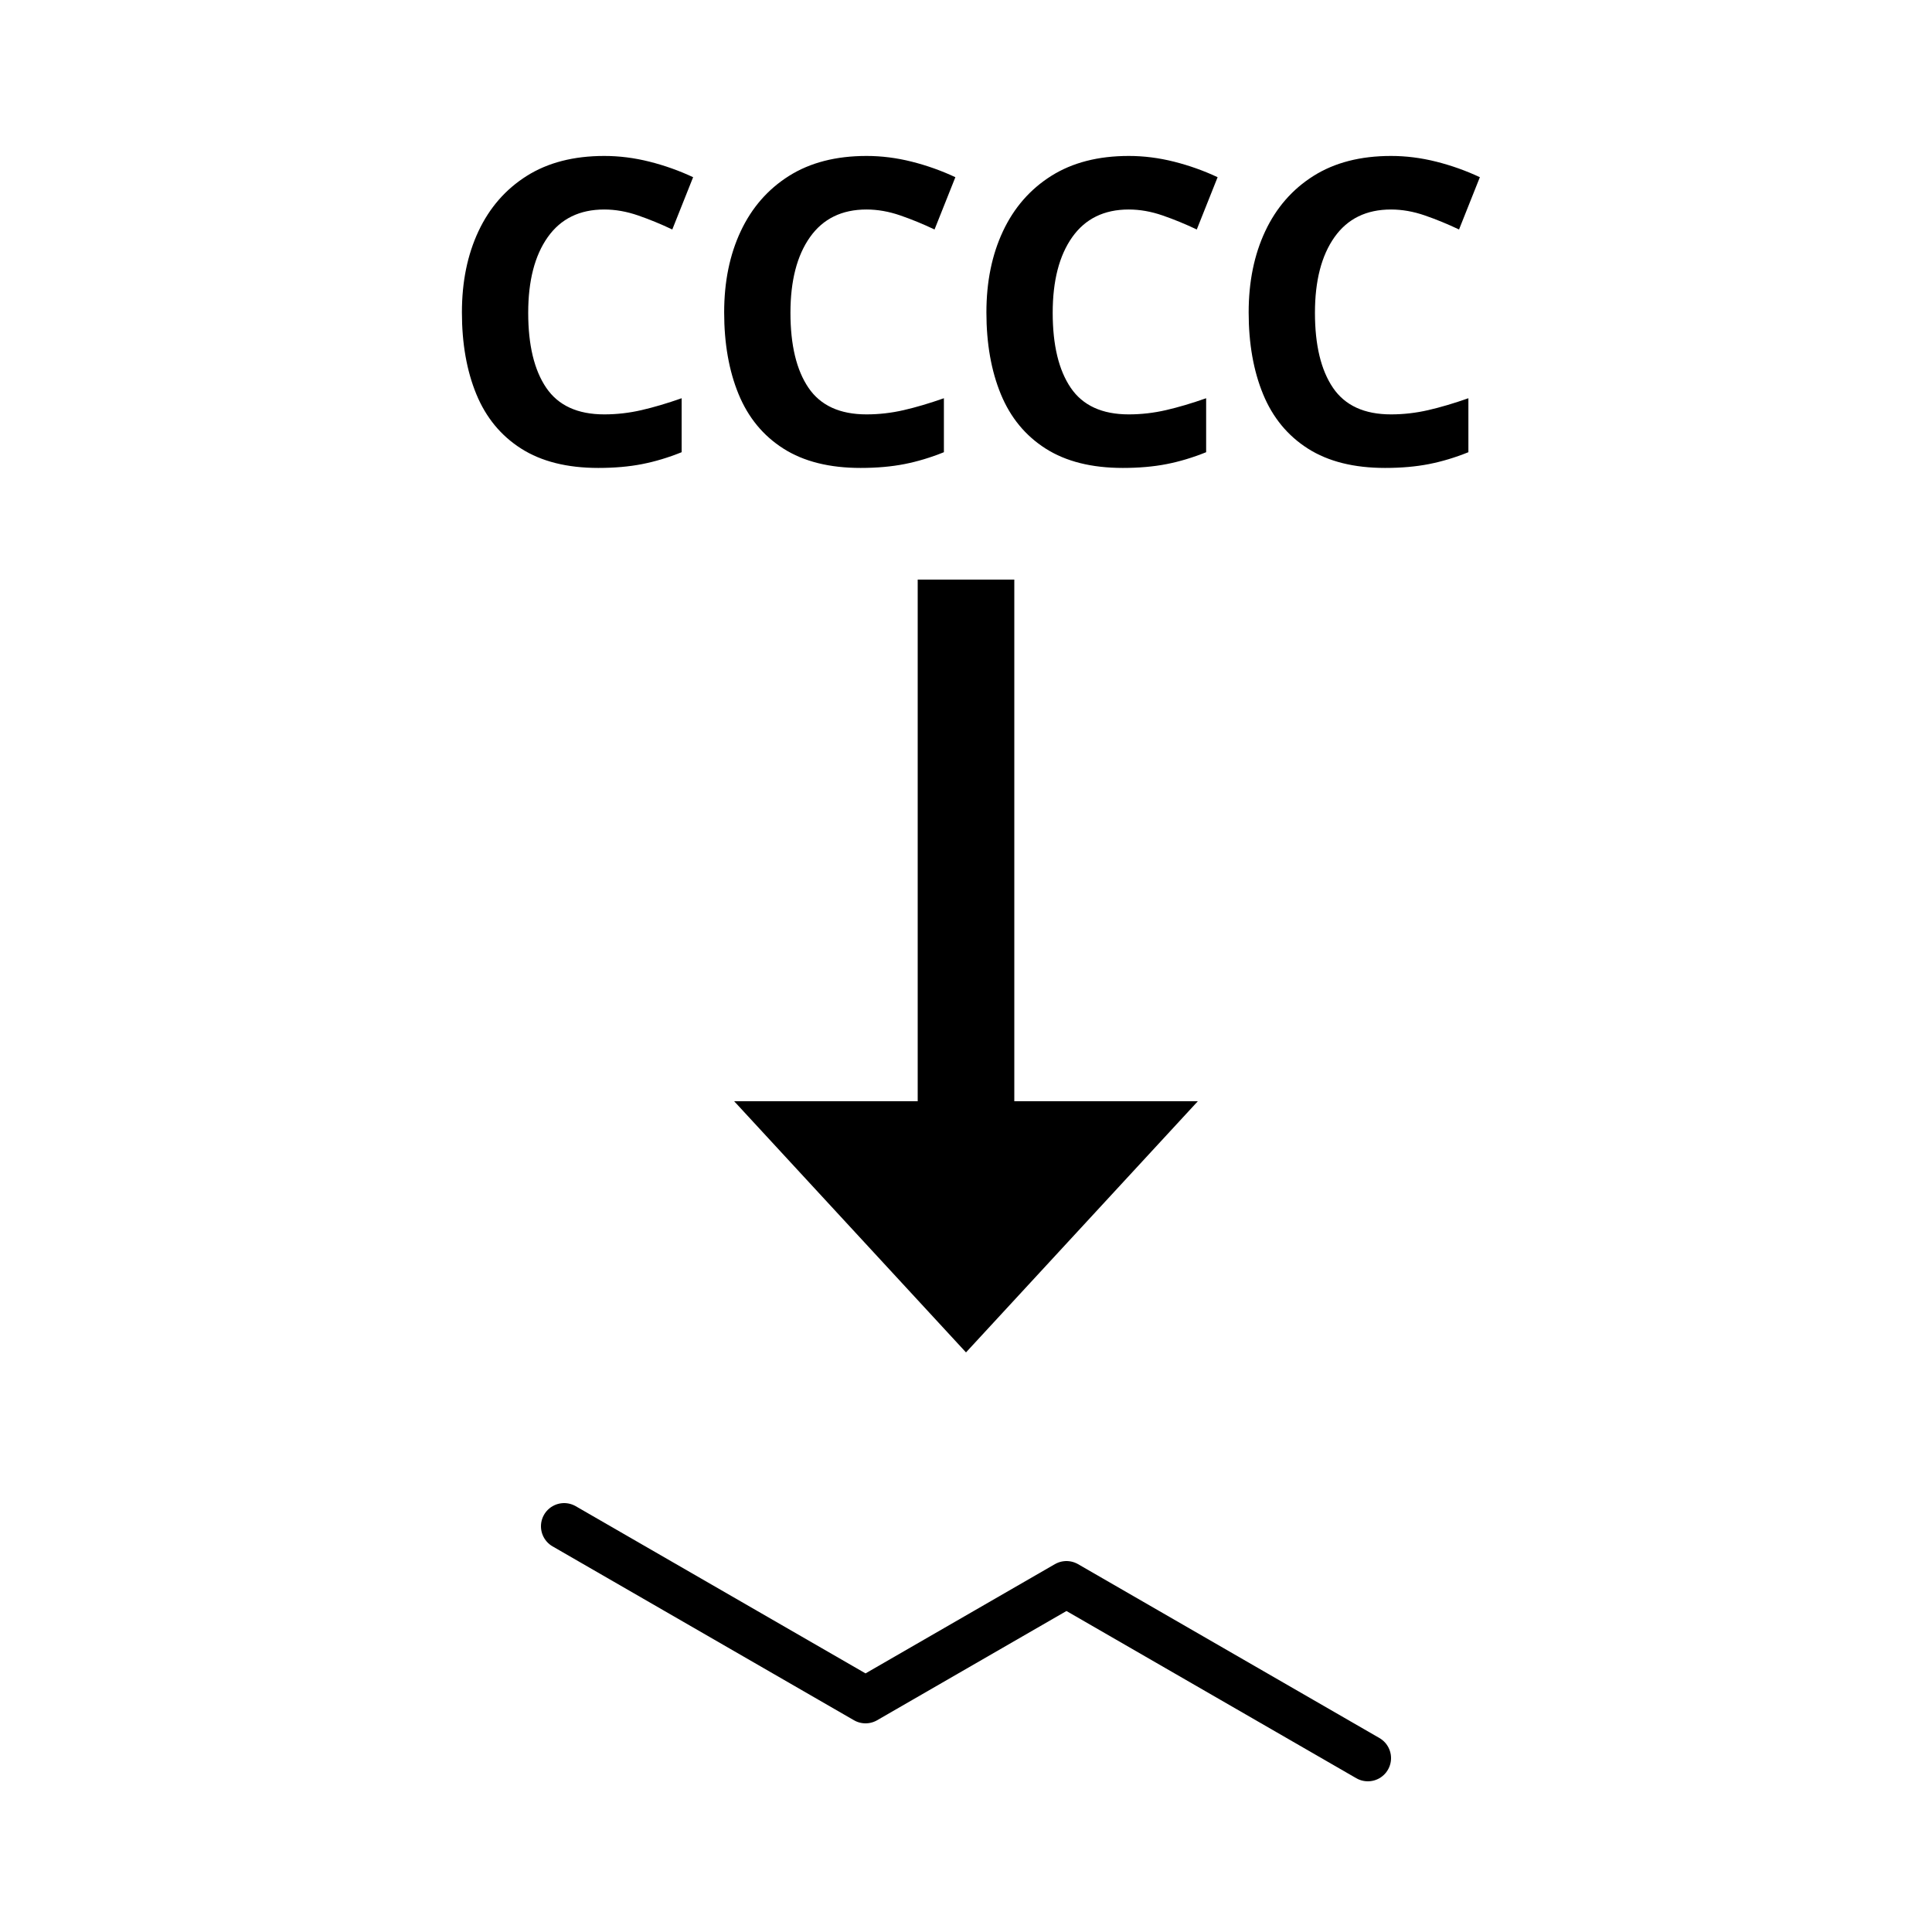
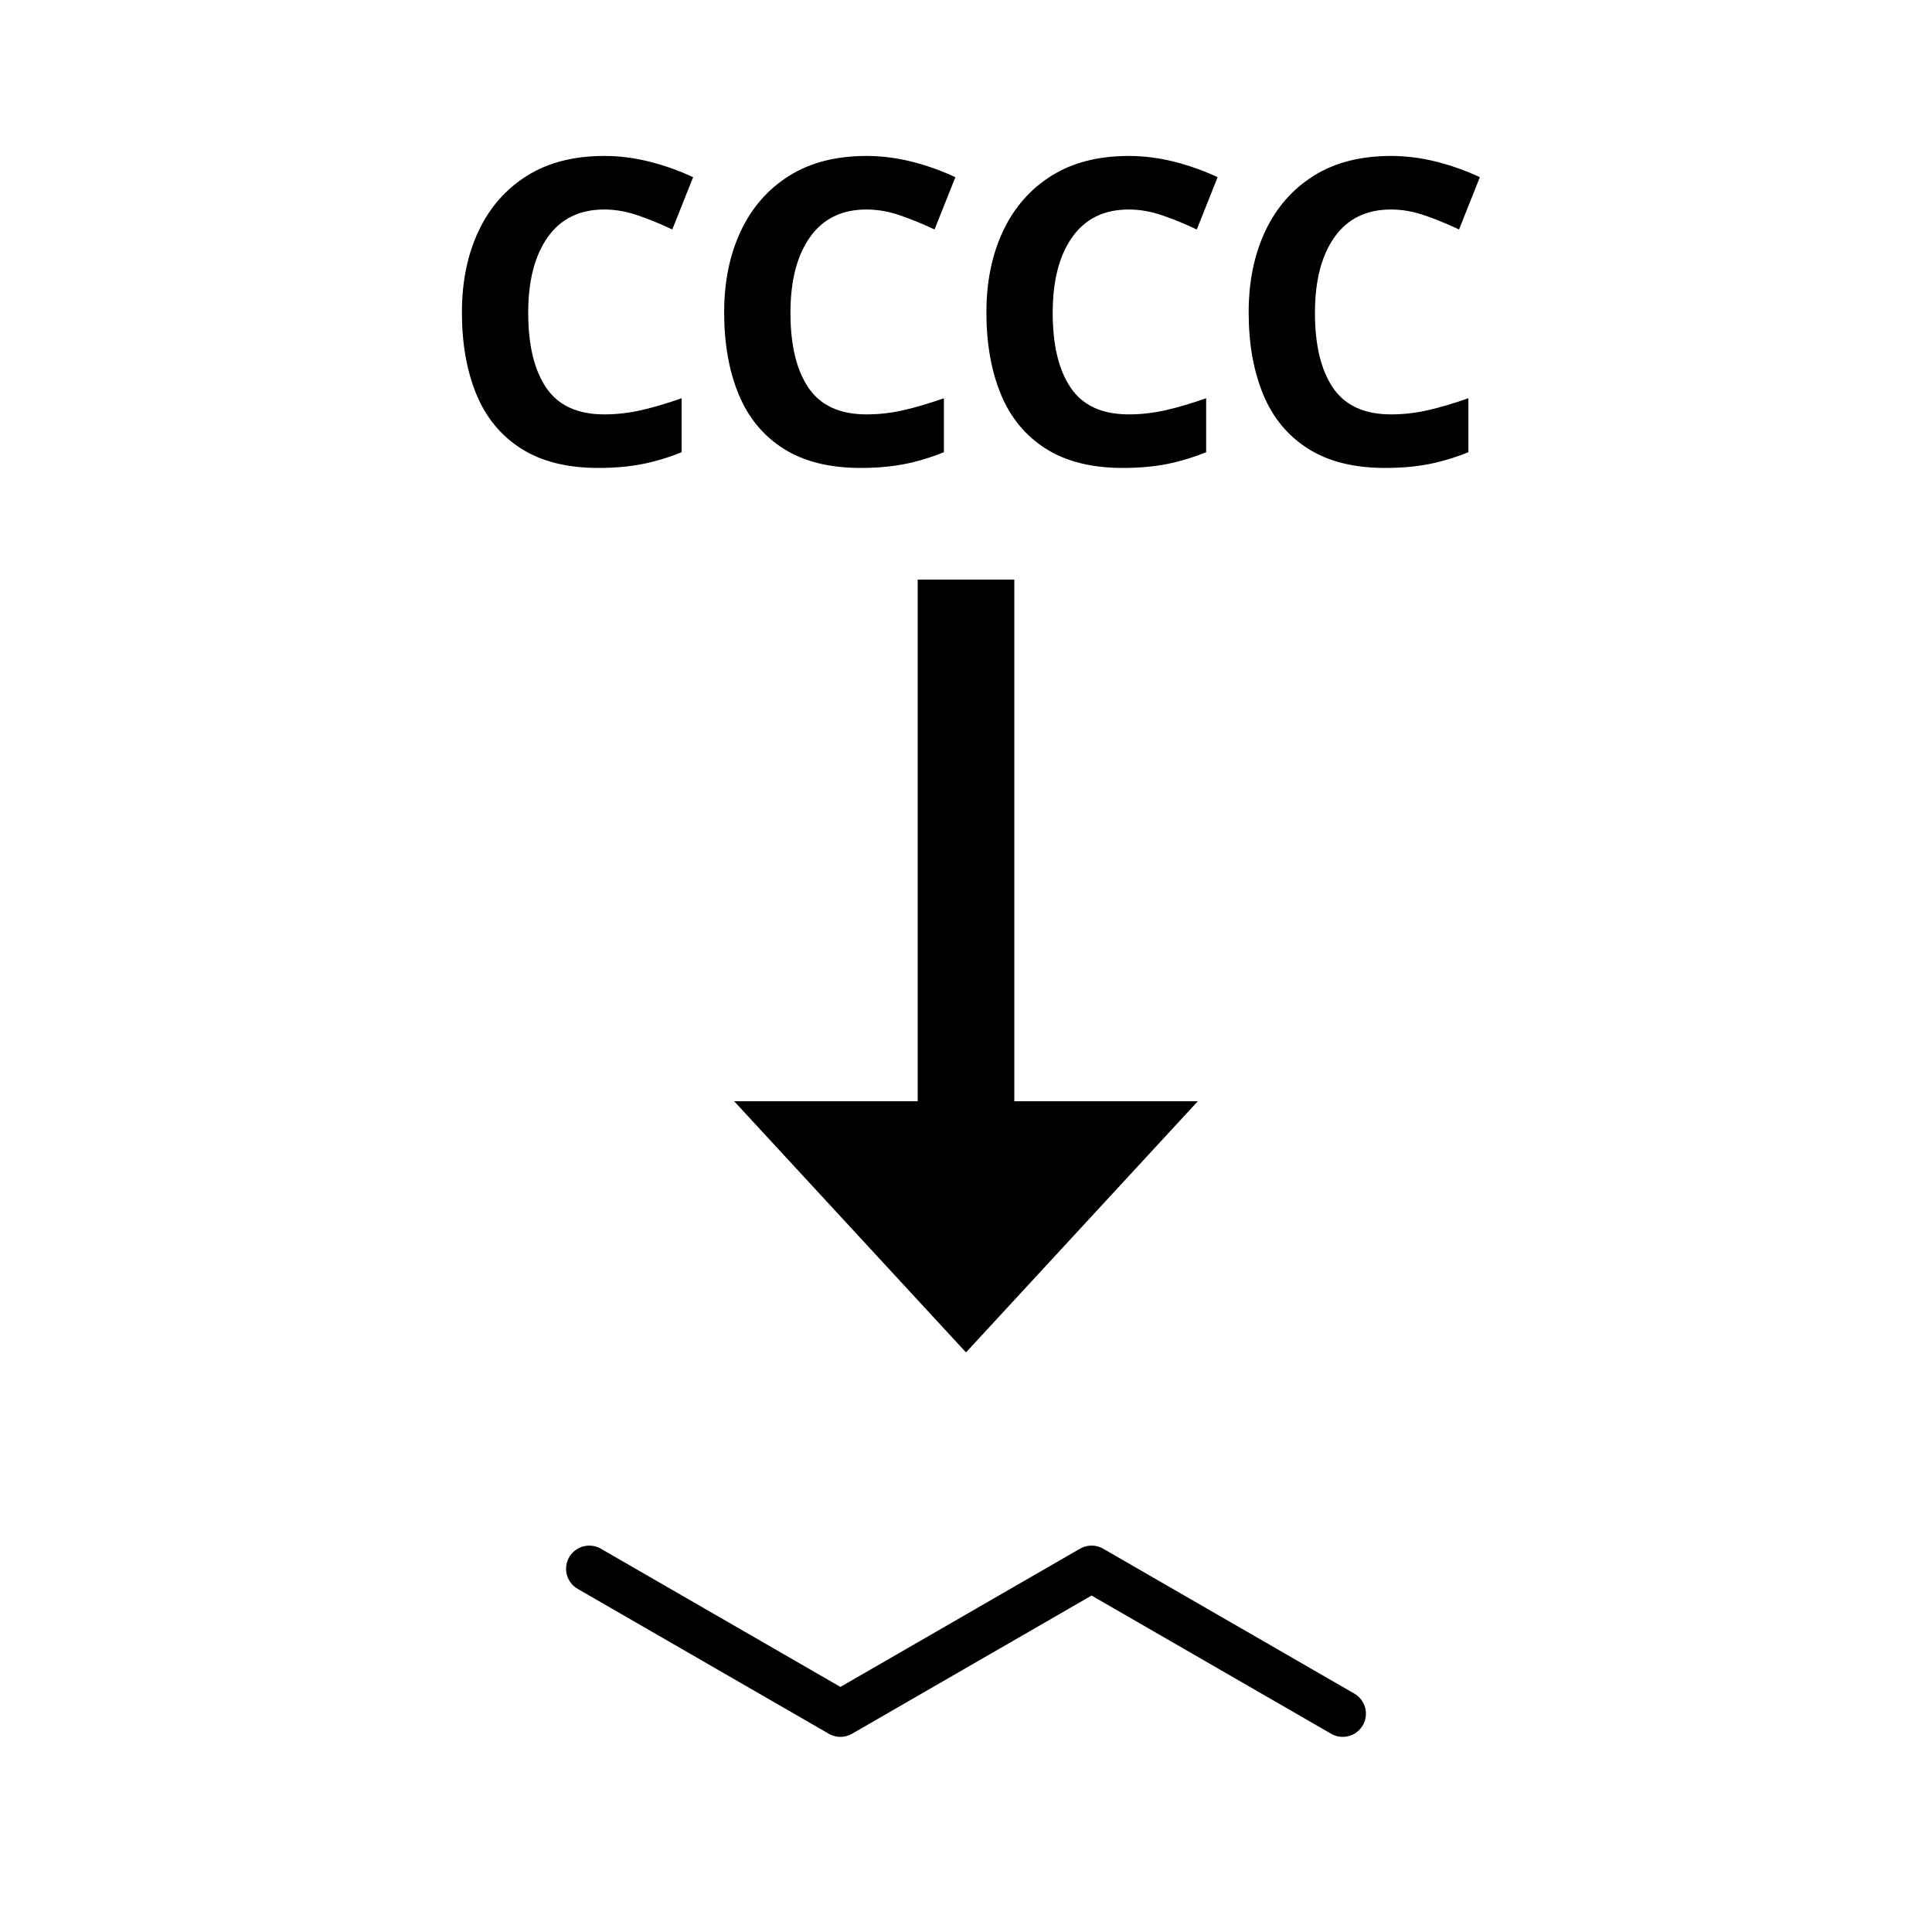
<svg xmlns="http://www.w3.org/2000/svg" stroke="currentColor" fill="currentColor" width="1000" height="1000" viewBox="0 0 1000 1000">
  <text x="500" y="240" text-anchor="middle" font-family="sans-serif" font-weight="bold" font-size="220" stroke="none">CCCC</text>
  <path d="M 475,300 L 475,570 L 380,570 L 500,700 L 620,570 L 525,570 L 525,300 Z" stroke="none" />
-   <path fill="none" stroke-linecap="round" stroke-linejoin="round" stroke-miterlimit="22.926" stroke-width="24" d="M 292,790 L 344,820 L 448,880 L 552,820 L 656,880 L 708,910" />
+   <path fill="none" stroke-linecap="round" stroke-linejoin="round" stroke-miterlimit="22.926" stroke-width="24" d="M 305,812 L 435,887 L 565,812 L 695,887" />
</svg>
